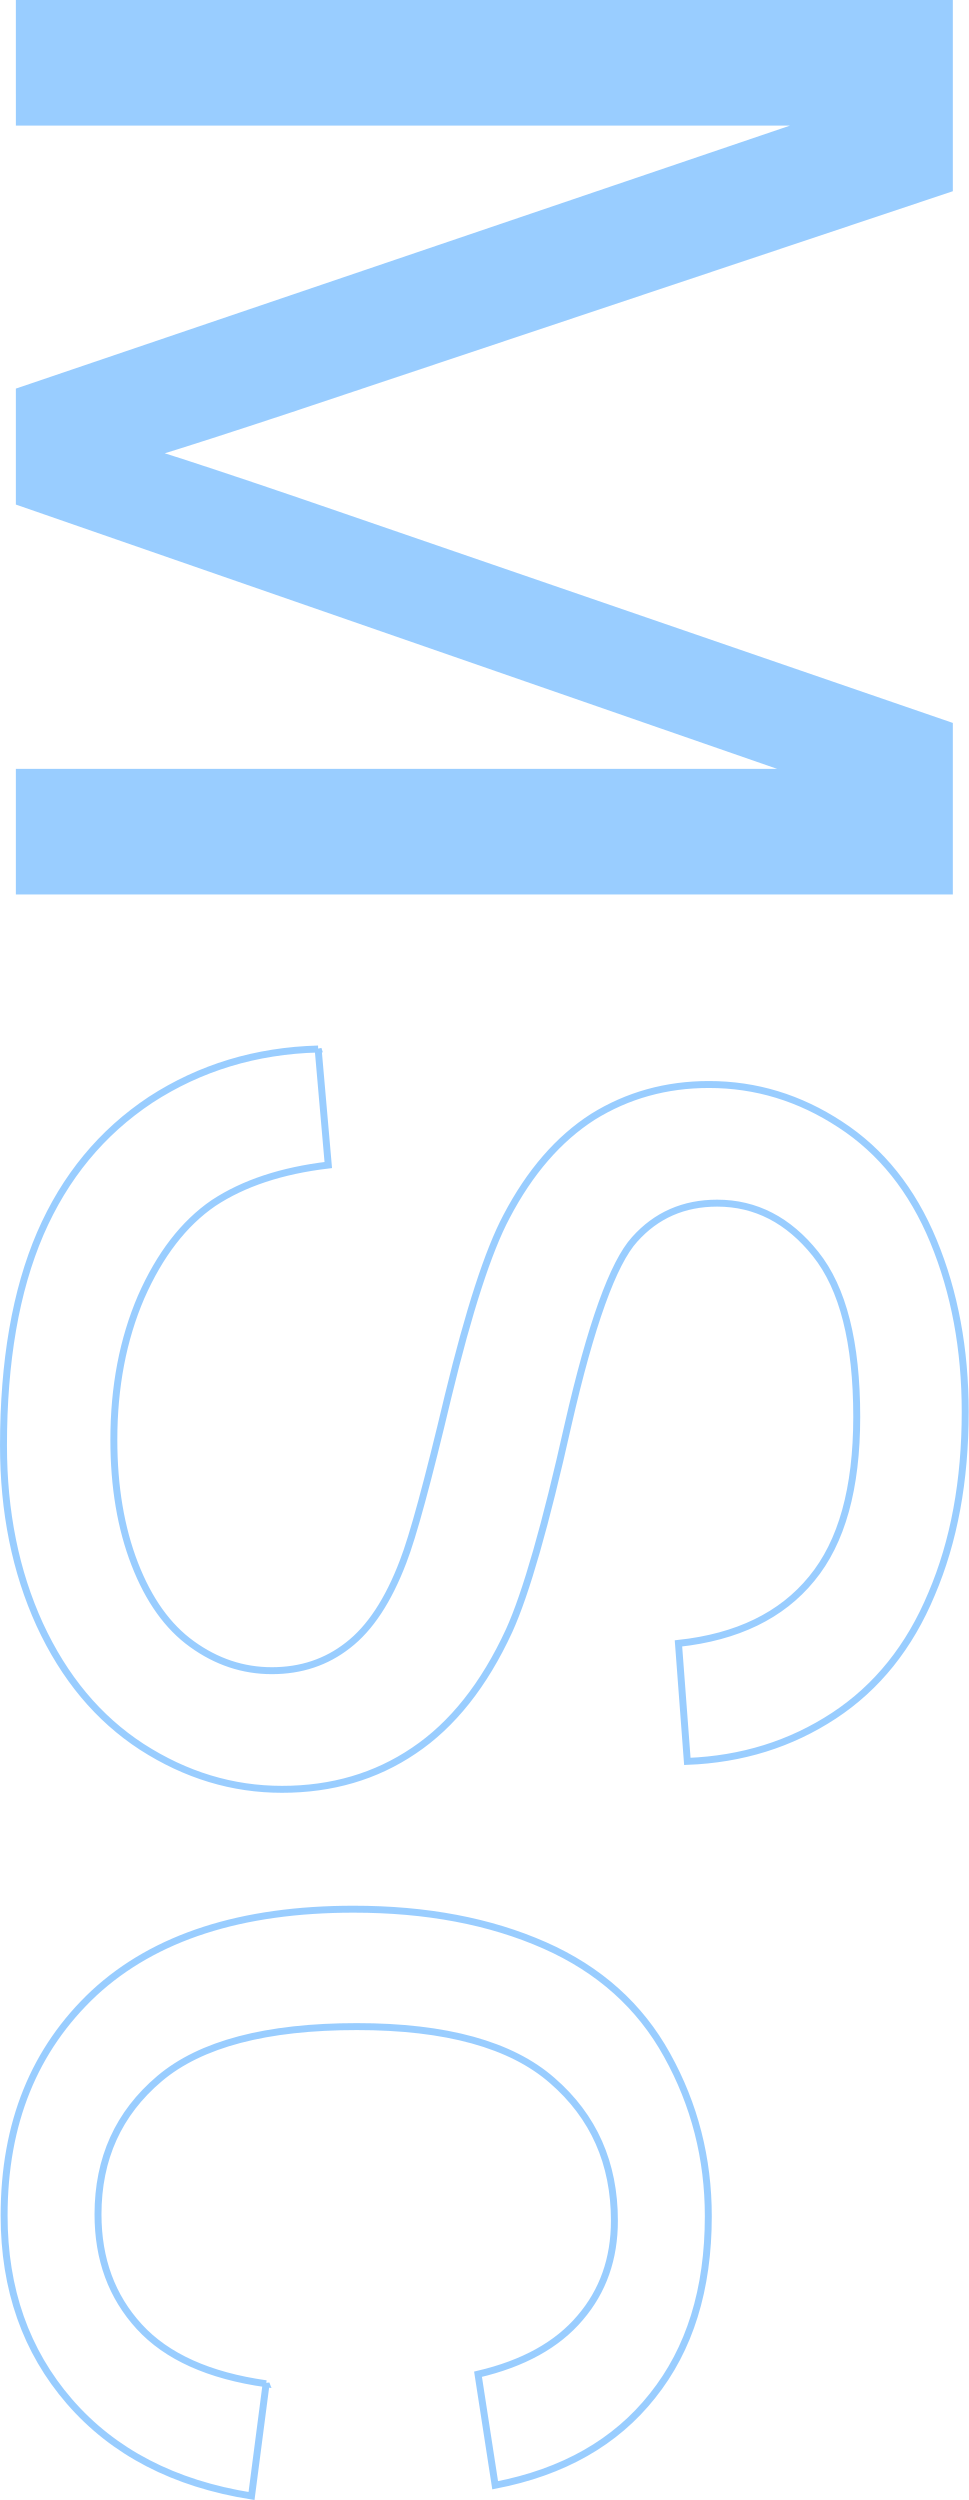
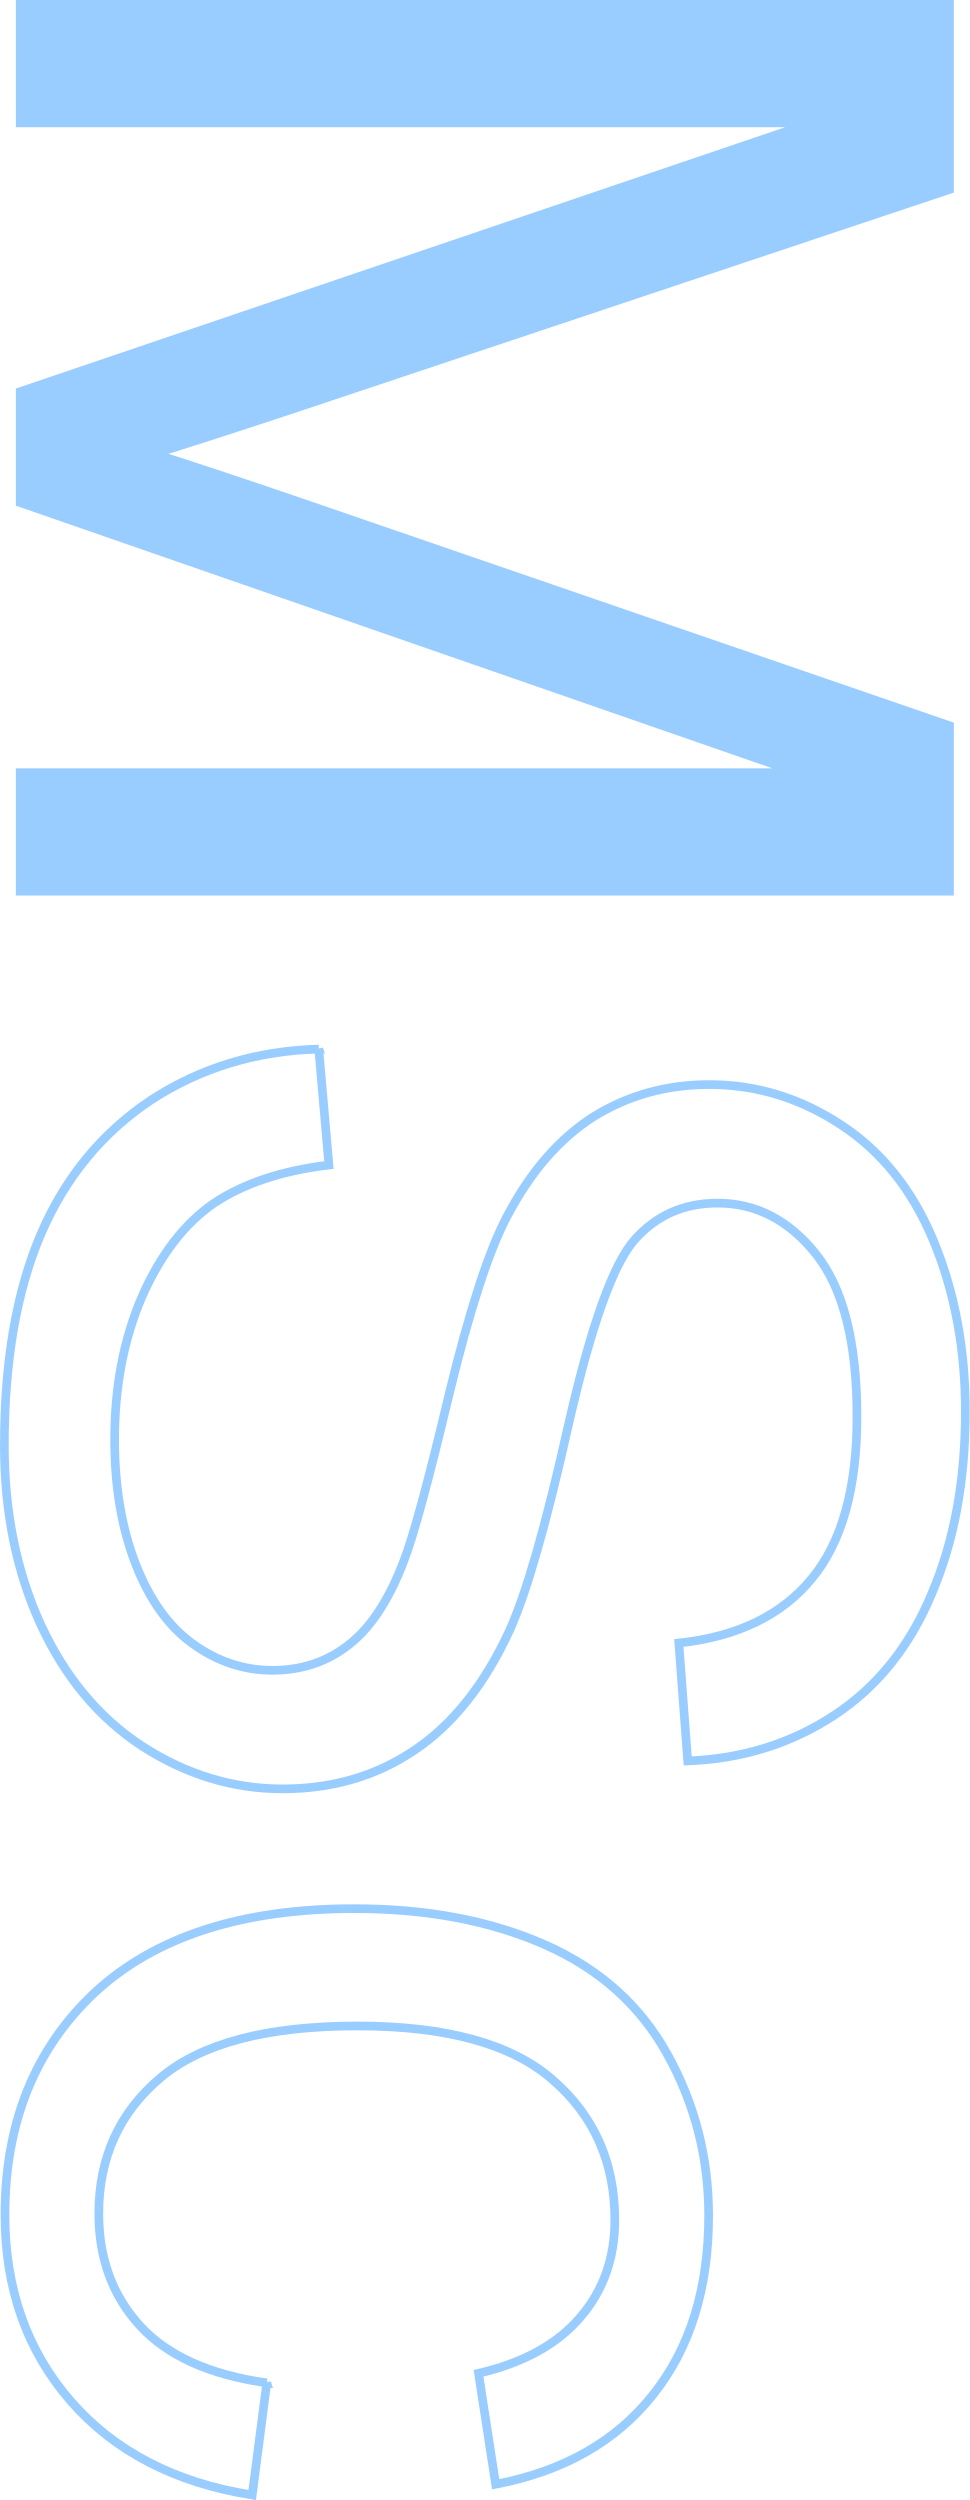
- <svg xmlns="http://www.w3.org/2000/svg" width="55.761mm" height="143.909mm" viewBox="0 0 55.761 143.909" version="1.1" id="svg8">
+ <svg xmlns="http://www.w3.org/2000/svg" width="55.861mm" height="144.016mm" viewBox="0 0 55.861 144.016" version="1.1" id="svg8">
  <defs id="defs2" />
-   <g id="layer1" transform="translate(-75.63975,38.15552)">
-     <g id="g3693" transform="rotate(90,103.5204,33.78411)">
-       <g id="g4535">
-         <path id="path4522" style="font-style:normal;font-variant:normal;font-weight:normal;font-stretch:normal;font-size:282.667px;line-height:1.25;font-family:Arial;-inkscape-font-specification:Arial;letter-spacing:0px;word-spacing:0px;fill:#99cdff;fill-opacity:1;stroke:#99cdff;stroke-width:0.4;stroke-miterlimit:4;stroke-dasharray:none;stroke-opacity:1" d="M 31.781,60.552 V 7.016 h 10.663 l 12.672,37.906 q 1.753,5.295 2.556,7.924 0.913,-2.921 2.848,-8.582 L 73.338,7.016 h 9.531 V 60.552 h -6.829 v -44.808 l -15.557,44.808 H 54.093 L 38.61,14.977 v 45.574 z" />
-         <path id="path4524" style="font-style:normal;font-variant:normal;font-weight:normal;font-stretch:normal;font-size:282.667px;line-height:1.25;font-family:Arial;-inkscape-font-specification:Arial;letter-spacing:0px;word-spacing:0px;fill:none;fill-opacity:1;stroke:#99cdff;stroke-width:0.4;stroke-miterlimit:4;stroke-dasharray:none;stroke-opacity:1" d="m 91.962,43.352 6.683,-0.584 q 0.475,4.017 2.191,6.61 1.753,2.556 5.405,4.163 3.652,1.57 8.217,1.57 4.053,0 7.158,-1.205 3.104,-1.205 4.601,-3.287 1.534,-2.118 1.534,-4.601 0,-2.52 -1.461,-4.382 -1.461,-1.899 -4.82,-3.177 -2.155,-0.84 -9.531,-2.593 -7.377,-1.789 -10.335,-3.36 -3.834,-2.008 -5.733,-4.966 -1.862,-2.994 -1.862,-6.683 0,-4.053 2.301,-7.559 2.301,-3.542 6.719,-5.368 4.419,-1.826 9.823,-1.826 5.952,0 10.481,1.935 4.565,1.899 7.011,5.624 2.447,3.725 2.629,8.436 l -6.792,0.511 q -0.548,-5.076 -3.725,-7.669 -3.141,-2.593 -9.312,-2.593 -6.427,0 -9.385,2.374 -2.921,2.337 -2.921,5.66 0,2.885 2.082,4.747 2.045,1.862 10.663,3.834 8.655,1.935 11.868,3.396 4.674,2.155 6.902,5.478 2.228,3.287 2.228,7.596 0,4.273 -2.447,8.07 -2.447,3.761 -7.048,5.879 -4.565,2.082 -10.298,2.082 -7.267,0 -12.197,-2.118 -4.893,-2.118 -7.705,-6.354 -2.775,-4.273 -2.921,-9.641 z" />
-         <path id="path4526" style="font-style:normal;font-variant:normal;font-weight:normal;font-stretch:normal;font-size:282.667px;line-height:1.25;font-family:Arial;-inkscape-font-specification:Arial;letter-spacing:0px;word-spacing:0px;fill:none;fill-opacity:1;stroke:#99cdff;stroke-width:0.4;stroke-miterlimit:4;stroke-dasharray:none;stroke-opacity:1" d="m 168.796,46.346 6.464,0.84 q -1.059,6.683 -5.441,10.481 -4.346,3.761 -10.7,3.761 -7.961,0 -12.818,-5.186 -4.82,-5.222 -4.82,-14.936 0,-6.281 2.082,-10.992 2.082,-4.711 6.318,-7.048 4.273,-2.374 9.276,-2.374 6.318,0 10.335,3.214 4.017,3.177 5.149,9.056 l -6.391,0.986 q -0.913,-3.907 -3.25,-5.879 -2.301,-1.972 -5.587,-1.972 -4.966,0 -8.07,3.579 -3.104,3.542 -3.104,11.248 0,7.815 2.994,11.357 2.994,3.542 7.815,3.542 3.871,0 6.464,-2.374 2.593,-2.374 3.287,-7.304 z" />
+   <g id="layer1" transform="translate(-75.58975,38.20552)">
+     <g id="g3693" transform="rotate(90,103.5204,33.78411)" style="stroke-width:0.5;stroke-miterlimit:4;stroke-dasharray:none">
+       <g id="g4535" style="stroke-width:0.5;stroke-miterlimit:4;stroke-dasharray:none">
+         <path id="path4522" style="font-style:normal;font-variant:normal;font-weight:normal;font-stretch:normal;font-size:282.667px;line-height:1.25;font-family:Arial;-inkscape-font-specification:Arial;letter-spacing:0px;word-spacing:0px;fill:#99cdff;fill-opacity:1;stroke:#99cdff;stroke-width:0.5;stroke-miterlimit:4;stroke-dasharray:none;stroke-opacity:1" d="M 31.781,60.552 V 7.016 h 10.663 l 12.672,37.906 q 1.753,5.295 2.556,7.924 0.913,-2.921 2.848,-8.582 L 73.338,7.016 h 9.531 V 60.552 h -6.829 v -44.808 l -15.557,44.808 H 54.093 L 38.61,14.977 v 45.574 z" />
+         <path id="path4524" style="font-style:normal;font-variant:normal;font-weight:normal;font-stretch:normal;font-size:282.667px;line-height:1.25;font-family:Arial;-inkscape-font-specification:Arial;letter-spacing:0px;word-spacing:0px;fill:none;fill-opacity:1;stroke:#99cdff;stroke-width:0.5;stroke-miterlimit:4;stroke-dasharray:none;stroke-opacity:1" d="m 91.962,43.352 6.683,-0.584 q 0.475,4.017 2.191,6.61 1.753,2.556 5.405,4.163 3.652,1.57 8.217,1.57 4.053,0 7.158,-1.205 3.104,-1.205 4.601,-3.287 1.534,-2.118 1.534,-4.601 0,-2.52 -1.461,-4.382 -1.461,-1.899 -4.82,-3.177 -2.155,-0.84 -9.531,-2.593 -7.377,-1.789 -10.335,-3.36 -3.834,-2.008 -5.733,-4.966 -1.862,-2.994 -1.862,-6.683 0,-4.053 2.301,-7.559 2.301,-3.542 6.719,-5.368 4.419,-1.826 9.823,-1.826 5.952,0 10.481,1.935 4.565,1.899 7.011,5.624 2.447,3.725 2.629,8.436 l -6.792,0.511 q -0.548,-5.076 -3.725,-7.669 -3.141,-2.593 -9.312,-2.593 -6.427,0 -9.385,2.374 -2.921,2.337 -2.921,5.66 0,2.885 2.082,4.747 2.045,1.862 10.663,3.834 8.655,1.935 11.868,3.396 4.674,2.155 6.902,5.478 2.228,3.287 2.228,7.596 0,4.273 -2.447,8.07 -2.447,3.761 -7.048,5.879 -4.565,2.082 -10.298,2.082 -7.267,0 -12.197,-2.118 -4.893,-2.118 -7.705,-6.354 -2.775,-4.273 -2.921,-9.641 z" />
+         <path id="path4526" style="font-style:normal;font-variant:normal;font-weight:normal;font-stretch:normal;font-size:282.667px;line-height:1.25;font-family:Arial;-inkscape-font-specification:Arial;letter-spacing:0px;word-spacing:0px;fill:none;fill-opacity:1;stroke:#99cdff;stroke-width:0.5;stroke-miterlimit:4;stroke-dasharray:none;stroke-opacity:1" d="m 168.796,46.346 6.464,0.84 q -1.059,6.683 -5.441,10.481 -4.346,3.761 -10.7,3.761 -7.961,0 -12.818,-5.186 -4.82,-5.222 -4.82,-14.936 0,-6.281 2.082,-10.992 2.082,-4.711 6.318,-7.048 4.273,-2.374 9.276,-2.374 6.318,0 10.335,3.214 4.017,3.177 5.149,9.056 l -6.391,0.986 q -0.913,-3.907 -3.25,-5.879 -2.301,-1.972 -5.587,-1.972 -4.966,0 -8.07,3.579 -3.104,3.542 -3.104,11.248 0,7.815 2.994,11.357 2.994,3.542 7.815,3.542 3.871,0 6.464,-2.374 2.593,-2.374 3.287,-7.304 z" />
      </g>
    </g>
  </g>
</svg>
